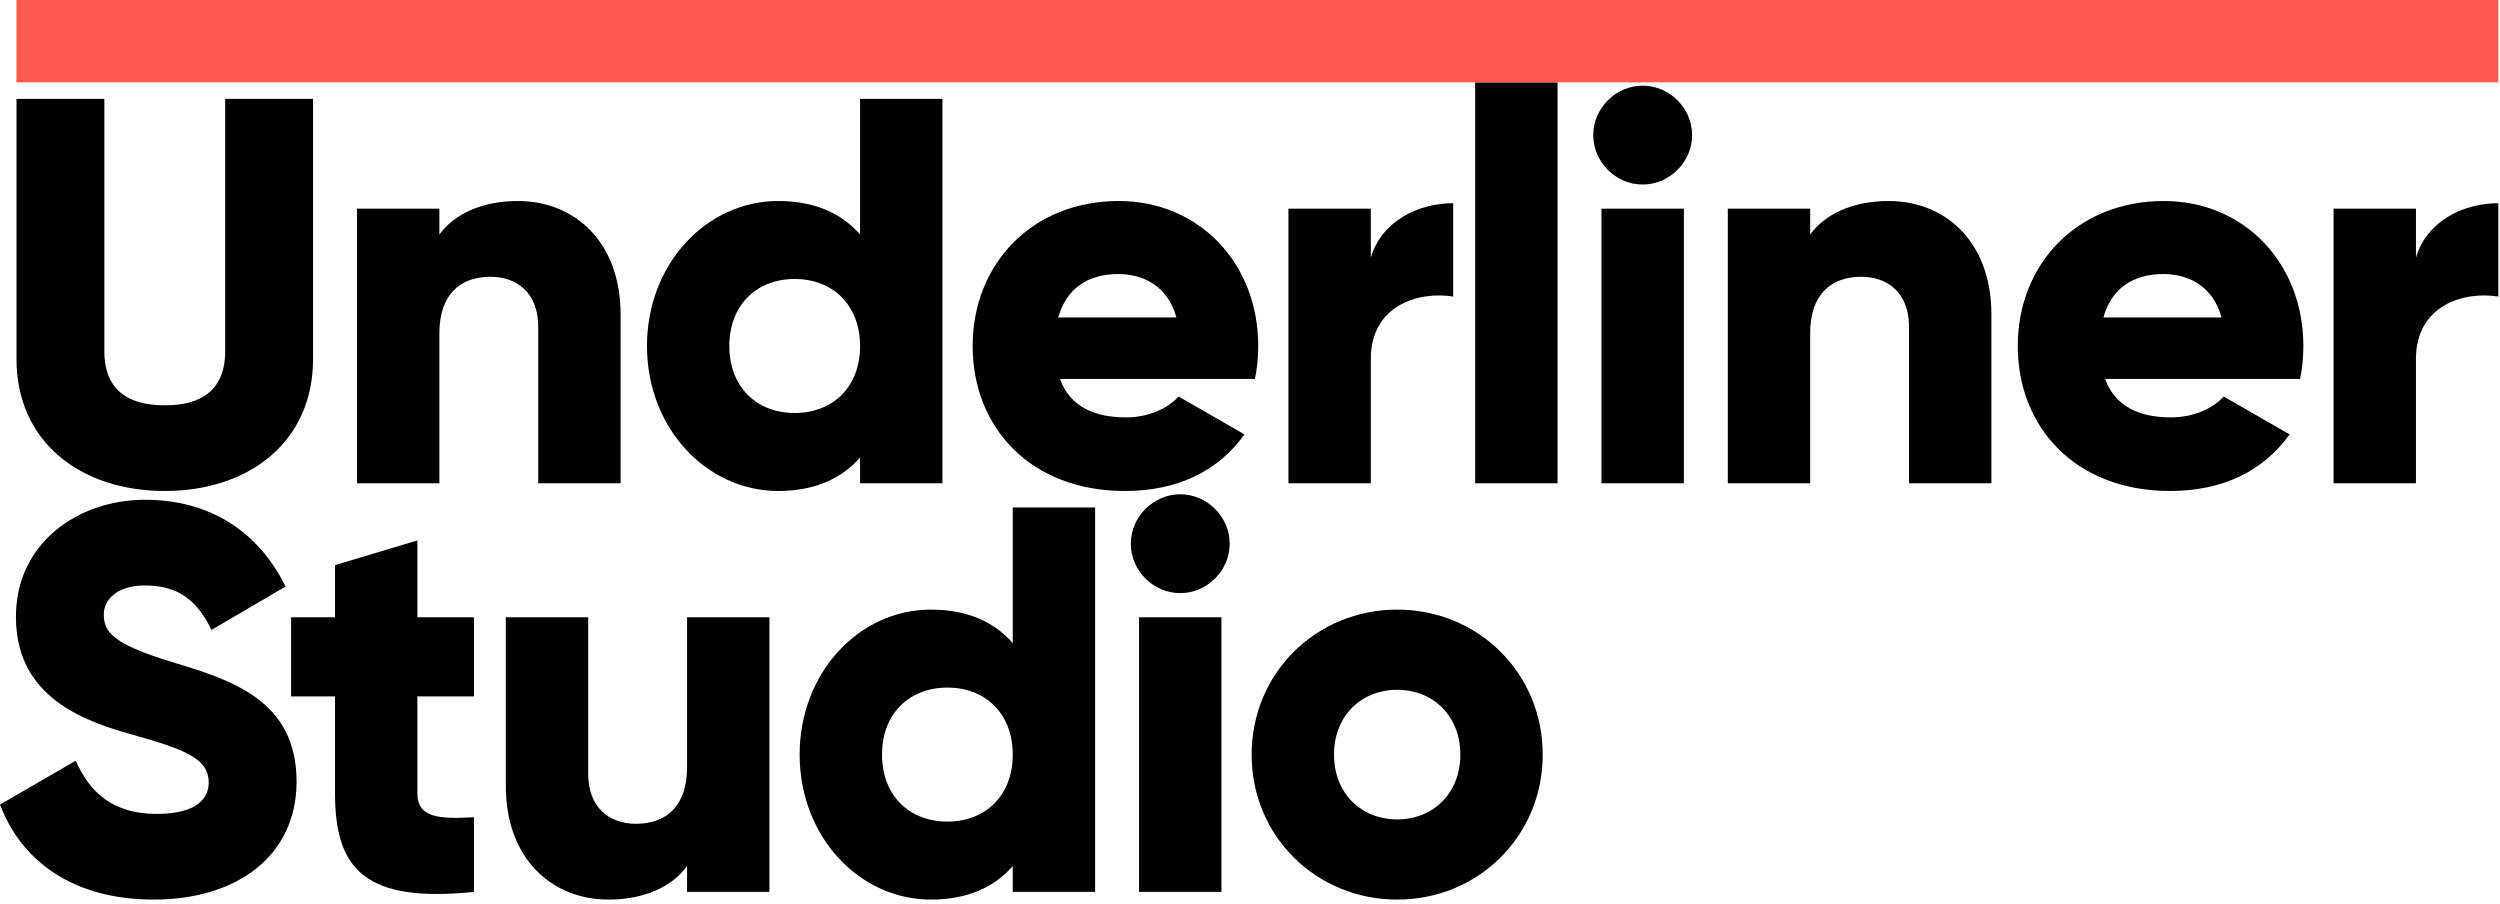
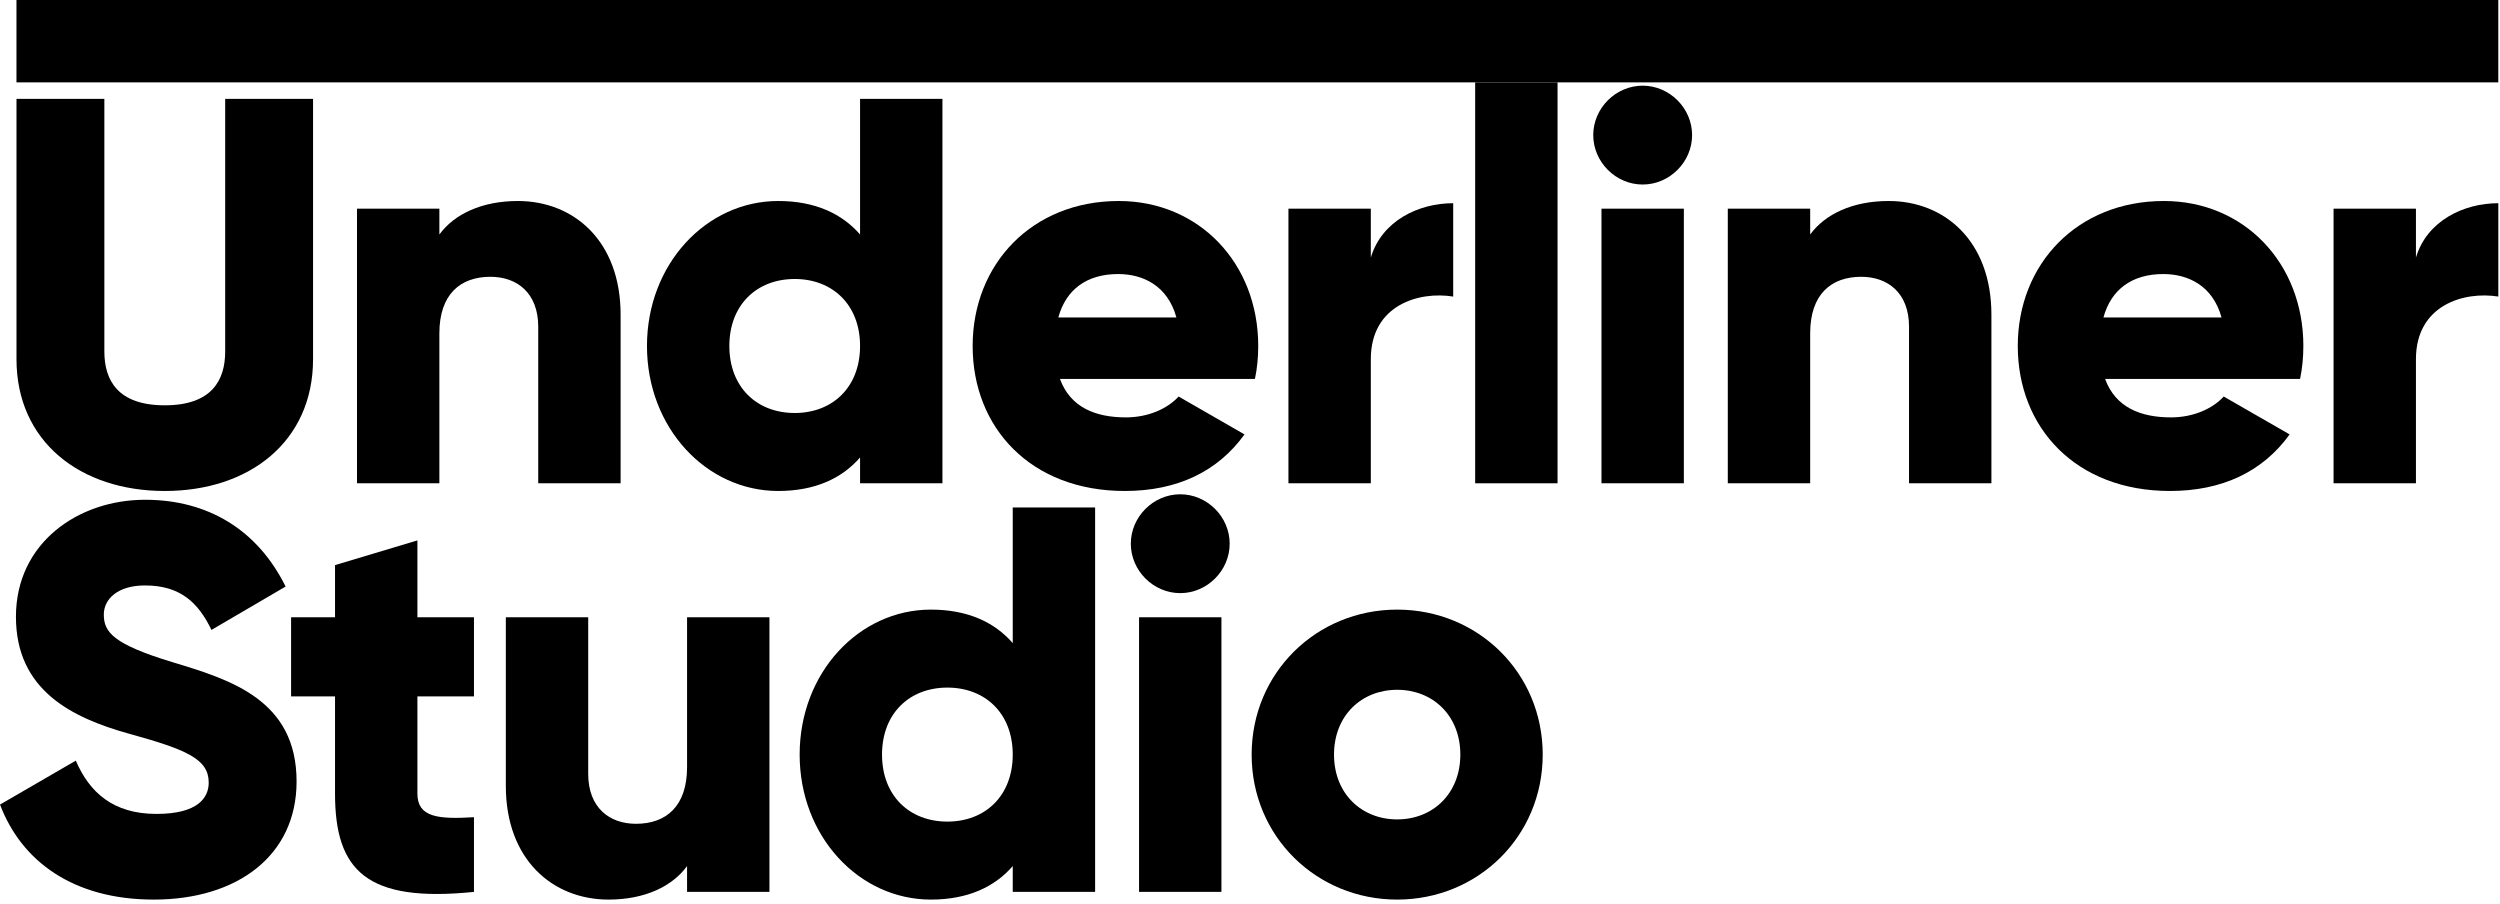
<svg width="100%" height="100%" viewBox="0 0 437 158">
  <g transform="matrix(1,0,0,1,-1221.65,-731.376)">
    <g transform="matrix(1,0,0,1,1036.06,659.752)">
-       <g transform="matrix(1,0,0,1,92.5356,-56.1445)">
+       <g transform="matrix(1,0,0,1,92.5356,-56.1445)" class="">
        <g transform="matrix(96,0,0,96,90.6565,212.248)">
          <path d="M0.325,0.014C0.479,0.014 0.595,-0.076 0.595,-0.226L0.595,-0.7L0.435,-0.7L0.435,-0.24C0.435,-0.187 0.41,-0.142 0.325,-0.142C0.24,-0.142 0.215,-0.187 0.215,-0.24L0.215,-0.7L0.055,-0.7L0.055,-0.226C0.055,-0.076 0.171,0.014 0.325,0.014Z" />
        </g>
        <g transform="matrix(96,0,0,96,150.177,212.248)">
          <path d="M0.348,-0.514C0.282,-0.514 0.232,-0.49 0.205,-0.453L0.205,-0.5L0.055,-0.5L0.055,-0L0.205,-0L0.205,-0.273C0.205,-0.344 0.243,-0.376 0.298,-0.376C0.346,-0.376 0.385,-0.347 0.385,-0.285L0.385,-0L0.535,-0L0.535,-0.307C0.535,-0.442 0.449,-0.514 0.348,-0.514Z" />
        </g>
        <g transform="matrix(96,0,0,96,203.265,212.248)">
          <path d="M0.418,-0.7L0.418,-0.453C0.385,-0.491 0.336,-0.514 0.269,-0.514C0.138,-0.514 0.03,-0.399 0.03,-0.25C0.03,-0.101 0.138,0.014 0.269,0.014C0.336,0.014 0.385,-0.009 0.418,-0.047L0.418,-0L0.568,-0L0.568,-0.7L0.418,-0.7ZM0.299,-0.128C0.23,-0.128 0.18,-0.175 0.18,-0.25C0.18,-0.325 0.23,-0.372 0.299,-0.372C0.368,-0.372 0.418,-0.325 0.418,-0.25C0.418,-0.175 0.368,-0.128 0.299,-0.128Z" />
        </g>
        <g transform="matrix(96,0,0,96,260.193,212.248)">
          <path d="M0.189,-0.19L0.544,-0.19C0.548,-0.209 0.55,-0.229 0.55,-0.25C0.55,-0.401 0.442,-0.514 0.296,-0.514C0.138,-0.514 0.03,-0.399 0.03,-0.25C0.03,-0.101 0.136,0.014 0.307,0.014C0.402,0.014 0.476,-0.021 0.525,-0.089L0.405,-0.158C0.385,-0.136 0.35,-0.12 0.309,-0.12C0.254,-0.12 0.208,-0.138 0.189,-0.19ZM0.186,-0.302C0.2,-0.353 0.238,-0.381 0.295,-0.381C0.34,-0.381 0.385,-0.36 0.401,-0.302L0.186,-0.302Z" />
        </g>
        <g transform="matrix(96,0,0,96,312.993,212.248)">
          <path d="M0.205,-0.411L0.205,-0.5L0.055,-0.5L0.055,-0L0.205,-0L0.205,-0.226C0.205,-0.325 0.293,-0.35 0.355,-0.34L0.355,-0.51C0.292,-0.51 0.225,-0.478 0.205,-0.411Z" />
        </g>
        <g transform="matrix(96,0,0,96,345.633,212.248)">
          <rect x="0.055" y="-0.73" width="0.15" height="0.73" />
        </g>
        <g transform="matrix(96,0,0,96,367.713,212.248)">
          <path d="M0.13,-0.544C0.179,-0.544 0.22,-0.585 0.22,-0.634C0.22,-0.683 0.179,-0.724 0.13,-0.724C0.081,-0.724 0.04,-0.683 0.04,-0.634C0.04,-0.585 0.081,-0.544 0.13,-0.544ZM0.055,-0L0.205,-0L0.205,-0.5L0.055,-0.5L0.055,-0Z" />
        </g>
        <g transform="matrix(96,0,0,96,389.793,212.248)">
          <path d="M0.348,-0.514C0.282,-0.514 0.232,-0.49 0.205,-0.453L0.205,-0.5L0.055,-0.5L0.055,-0L0.205,-0L0.205,-0.273C0.205,-0.344 0.243,-0.376 0.298,-0.376C0.346,-0.376 0.385,-0.347 0.385,-0.285L0.385,-0L0.535,-0L0.535,-0.307C0.535,-0.442 0.449,-0.514 0.348,-0.514Z" />
        </g>
        <g transform="matrix(96,0,0,96,442.881,212.248)">
          <path d="M0.189,-0.19L0.544,-0.19C0.548,-0.209 0.55,-0.229 0.55,-0.25C0.55,-0.401 0.442,-0.514 0.296,-0.514C0.138,-0.514 0.03,-0.399 0.03,-0.25C0.03,-0.101 0.136,0.014 0.307,0.014C0.402,0.014 0.476,-0.021 0.525,-0.089L0.405,-0.158C0.385,-0.136 0.35,-0.12 0.309,-0.12C0.254,-0.12 0.208,-0.138 0.189,-0.19ZM0.186,-0.302C0.2,-0.353 0.238,-0.381 0.295,-0.381C0.34,-0.381 0.385,-0.36 0.401,-0.302L0.186,-0.302Z" />
        </g>
        <g transform="matrix(96,0,0,96,495.681,212.248)">
          <path d="M0.205,-0.411L0.205,-0.5L0.055,-0.5L0.055,-0L0.205,-0L0.205,-0.226C0.205,-0.325 0.293,-0.35 0.355,-0.34L0.355,-0.51C0.292,-0.51 0.225,-0.478 0.205,-0.411Z" />
        </g>
      </g>
-       <g transform="matrix(1,0,0,1,92.5356,15.2795)">
+       <g transform="matrix(1,0,0,1,92.5356,15.2795)" class="">
        <g transform="matrix(96,0,0,96,90.6565,212.248)">
          <path d="M0.305,0.014C0.457,0.014 0.565,-0.066 0.565,-0.201C0.565,-0.349 0.446,-0.386 0.34,-0.418C0.231,-0.451 0.214,-0.473 0.214,-0.505C0.214,-0.533 0.239,-0.558 0.289,-0.558C0.353,-0.558 0.386,-0.527 0.41,-0.477L0.545,-0.556C0.494,-0.659 0.404,-0.714 0.289,-0.714C0.168,-0.714 0.054,-0.636 0.054,-0.501C0.054,-0.367 0.156,-0.317 0.26,-0.288C0.365,-0.259 0.405,-0.242 0.405,-0.199C0.405,-0.172 0.386,-0.142 0.31,-0.142C0.231,-0.142 0.188,-0.181 0.163,-0.239L0.025,-0.159C0.064,-0.056 0.158,0.014 0.305,0.014Z" />
        </g>
        <g transform="matrix(96,0,0,96,142.497,212.248)">
          <path d="M0.348,-0.356L0.348,-0.5L0.245,-0.5L0.245,-0.64L0.095,-0.595L0.095,-0.5L0.015,-0.5L0.015,-0.356L0.095,-0.356L0.095,-0.179C0.095,-0.039 0.152,0.02 0.348,-0L0.348,-0.136C0.282,-0.132 0.245,-0.136 0.245,-0.179L0.245,-0.356L0.348,-0.356Z" />
        </g>
        <g transform="matrix(96,0,0,96,176.865,212.248)">
          <path d="M0.378,-0.5L0.378,-0.227C0.378,-0.156 0.34,-0.124 0.285,-0.124C0.237,-0.124 0.198,-0.153 0.198,-0.215L0.198,-0.5L0.048,-0.5L0.048,-0.193C0.048,-0.058 0.134,0.014 0.235,0.014C0.301,0.014 0.351,-0.01 0.378,-0.047L0.378,-0L0.528,-0L0.528,-0.5L0.378,-0.5Z" />
        </g>
        <g transform="matrix(96,0,0,96,229.953,212.248)">
          <path d="M0.418,-0.7L0.418,-0.453C0.385,-0.491 0.336,-0.514 0.269,-0.514C0.138,-0.514 0.03,-0.399 0.03,-0.25C0.03,-0.101 0.138,0.014 0.269,0.014C0.336,0.014 0.385,-0.009 0.418,-0.047L0.418,-0L0.568,-0L0.568,-0.7L0.418,-0.7ZM0.299,-0.128C0.23,-0.128 0.18,-0.175 0.18,-0.25C0.18,-0.325 0.23,-0.372 0.299,-0.372C0.368,-0.372 0.418,-0.325 0.418,-0.25C0.418,-0.175 0.368,-0.128 0.299,-0.128Z" />
        </g>
        <g transform="matrix(96,0,0,96,286.881,212.248)">
          <path d="M0.13,-0.544C0.179,-0.544 0.22,-0.585 0.22,-0.634C0.22,-0.683 0.179,-0.724 0.13,-0.724C0.081,-0.724 0.04,-0.683 0.04,-0.634C0.04,-0.585 0.081,-0.544 0.13,-0.544ZM0.055,-0L0.205,-0L0.205,-0.5L0.055,-0.5L0.055,-0Z" />
        </g>
        <g transform="matrix(96,0,0,96,308.961,212.248)">
          <path d="M0.295,0.014C0.442,0.014 0.56,-0.101 0.56,-0.25C0.56,-0.399 0.442,-0.514 0.295,-0.514C0.148,-0.514 0.03,-0.399 0.03,-0.25C0.03,-0.101 0.148,0.014 0.295,0.014ZM0.295,-0.132C0.23,-0.132 0.18,-0.179 0.18,-0.25C0.18,-0.321 0.23,-0.368 0.295,-0.368C0.36,-0.368 0.41,-0.321 0.41,-0.25C0.41,-0.179 0.36,-0.132 0.295,-0.132Z" />
        </g>
      </g>
-       <g transform="matrix(6.12323e-17,1,-9.038,5.53418e-16,2289.55,-26.2447)">
-         <rect x="97.868" y="184.472" width="14.4" height="48" style="fill:rgb(255,88,81);fill-rule:nonzero;" />
+       <g transform="matrix(6.12323e-17,1,-9.038,5.53418e-16,2289.55,-26.2447)" class="fill-sunset dark:fill-neutral-900">
+         <rect x="97.868" y="184.472" width="14.4" height="48" />
      </g>
    </g>
  </g>
</svg>
